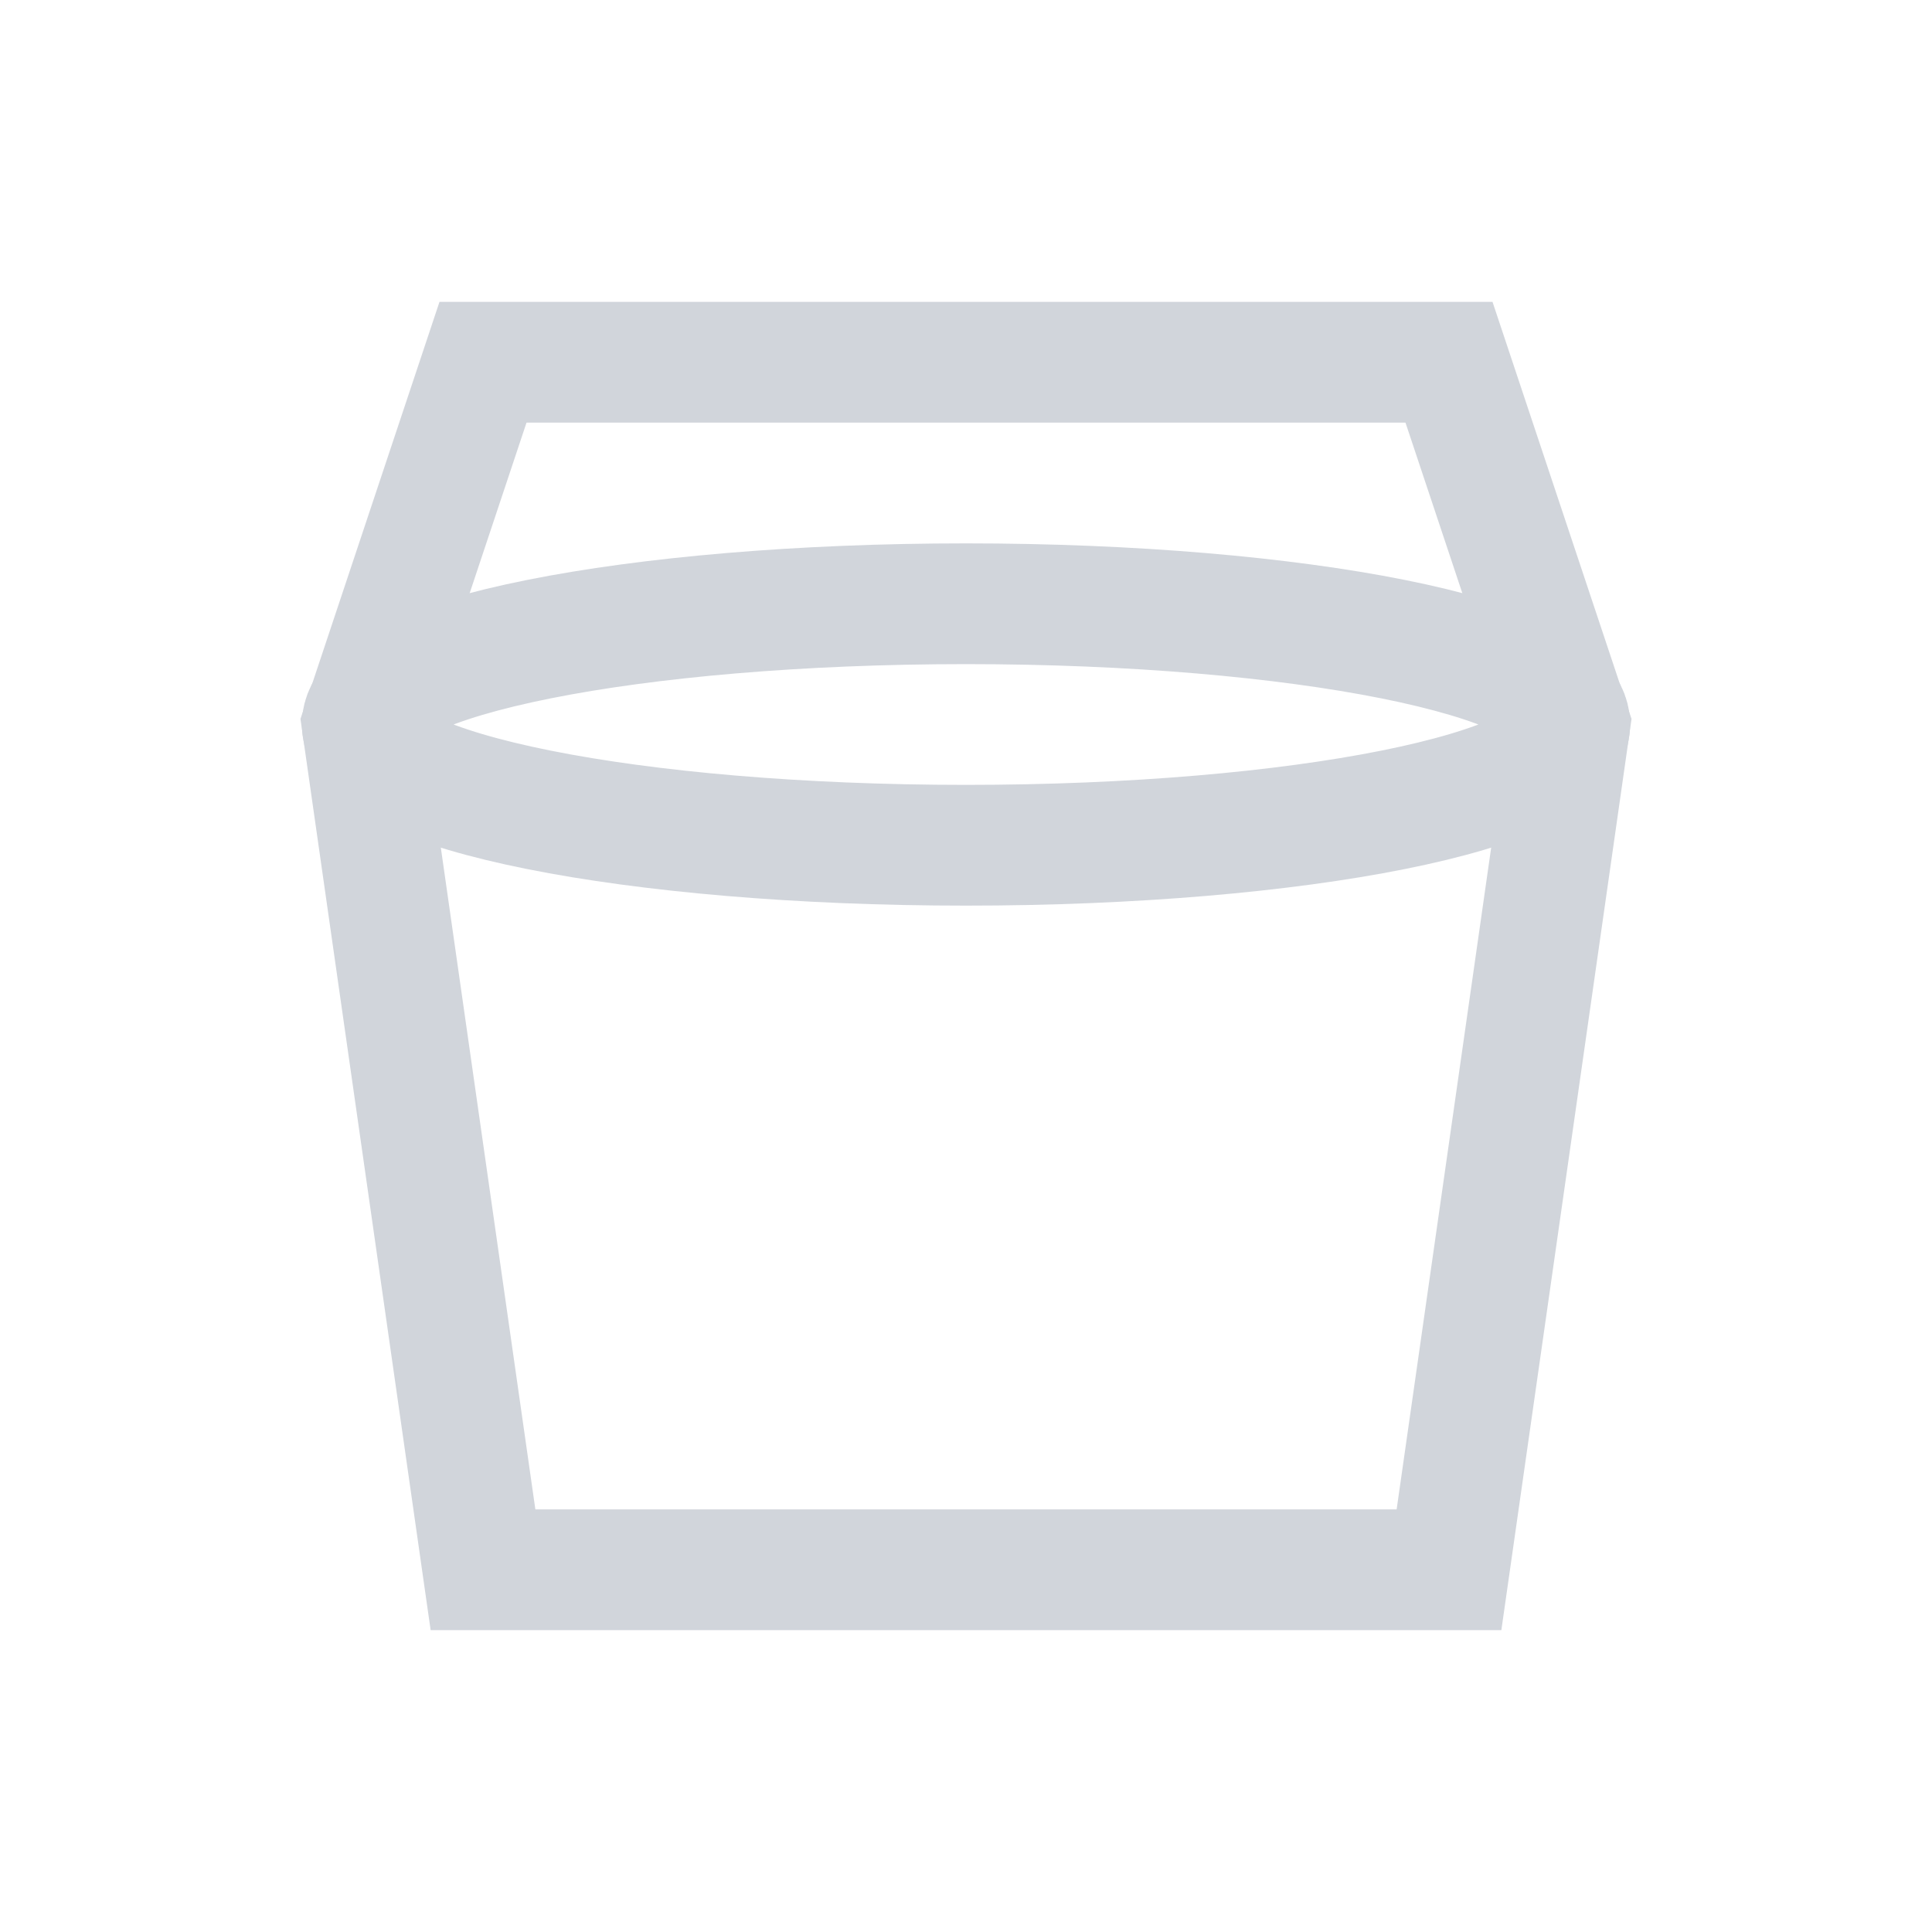
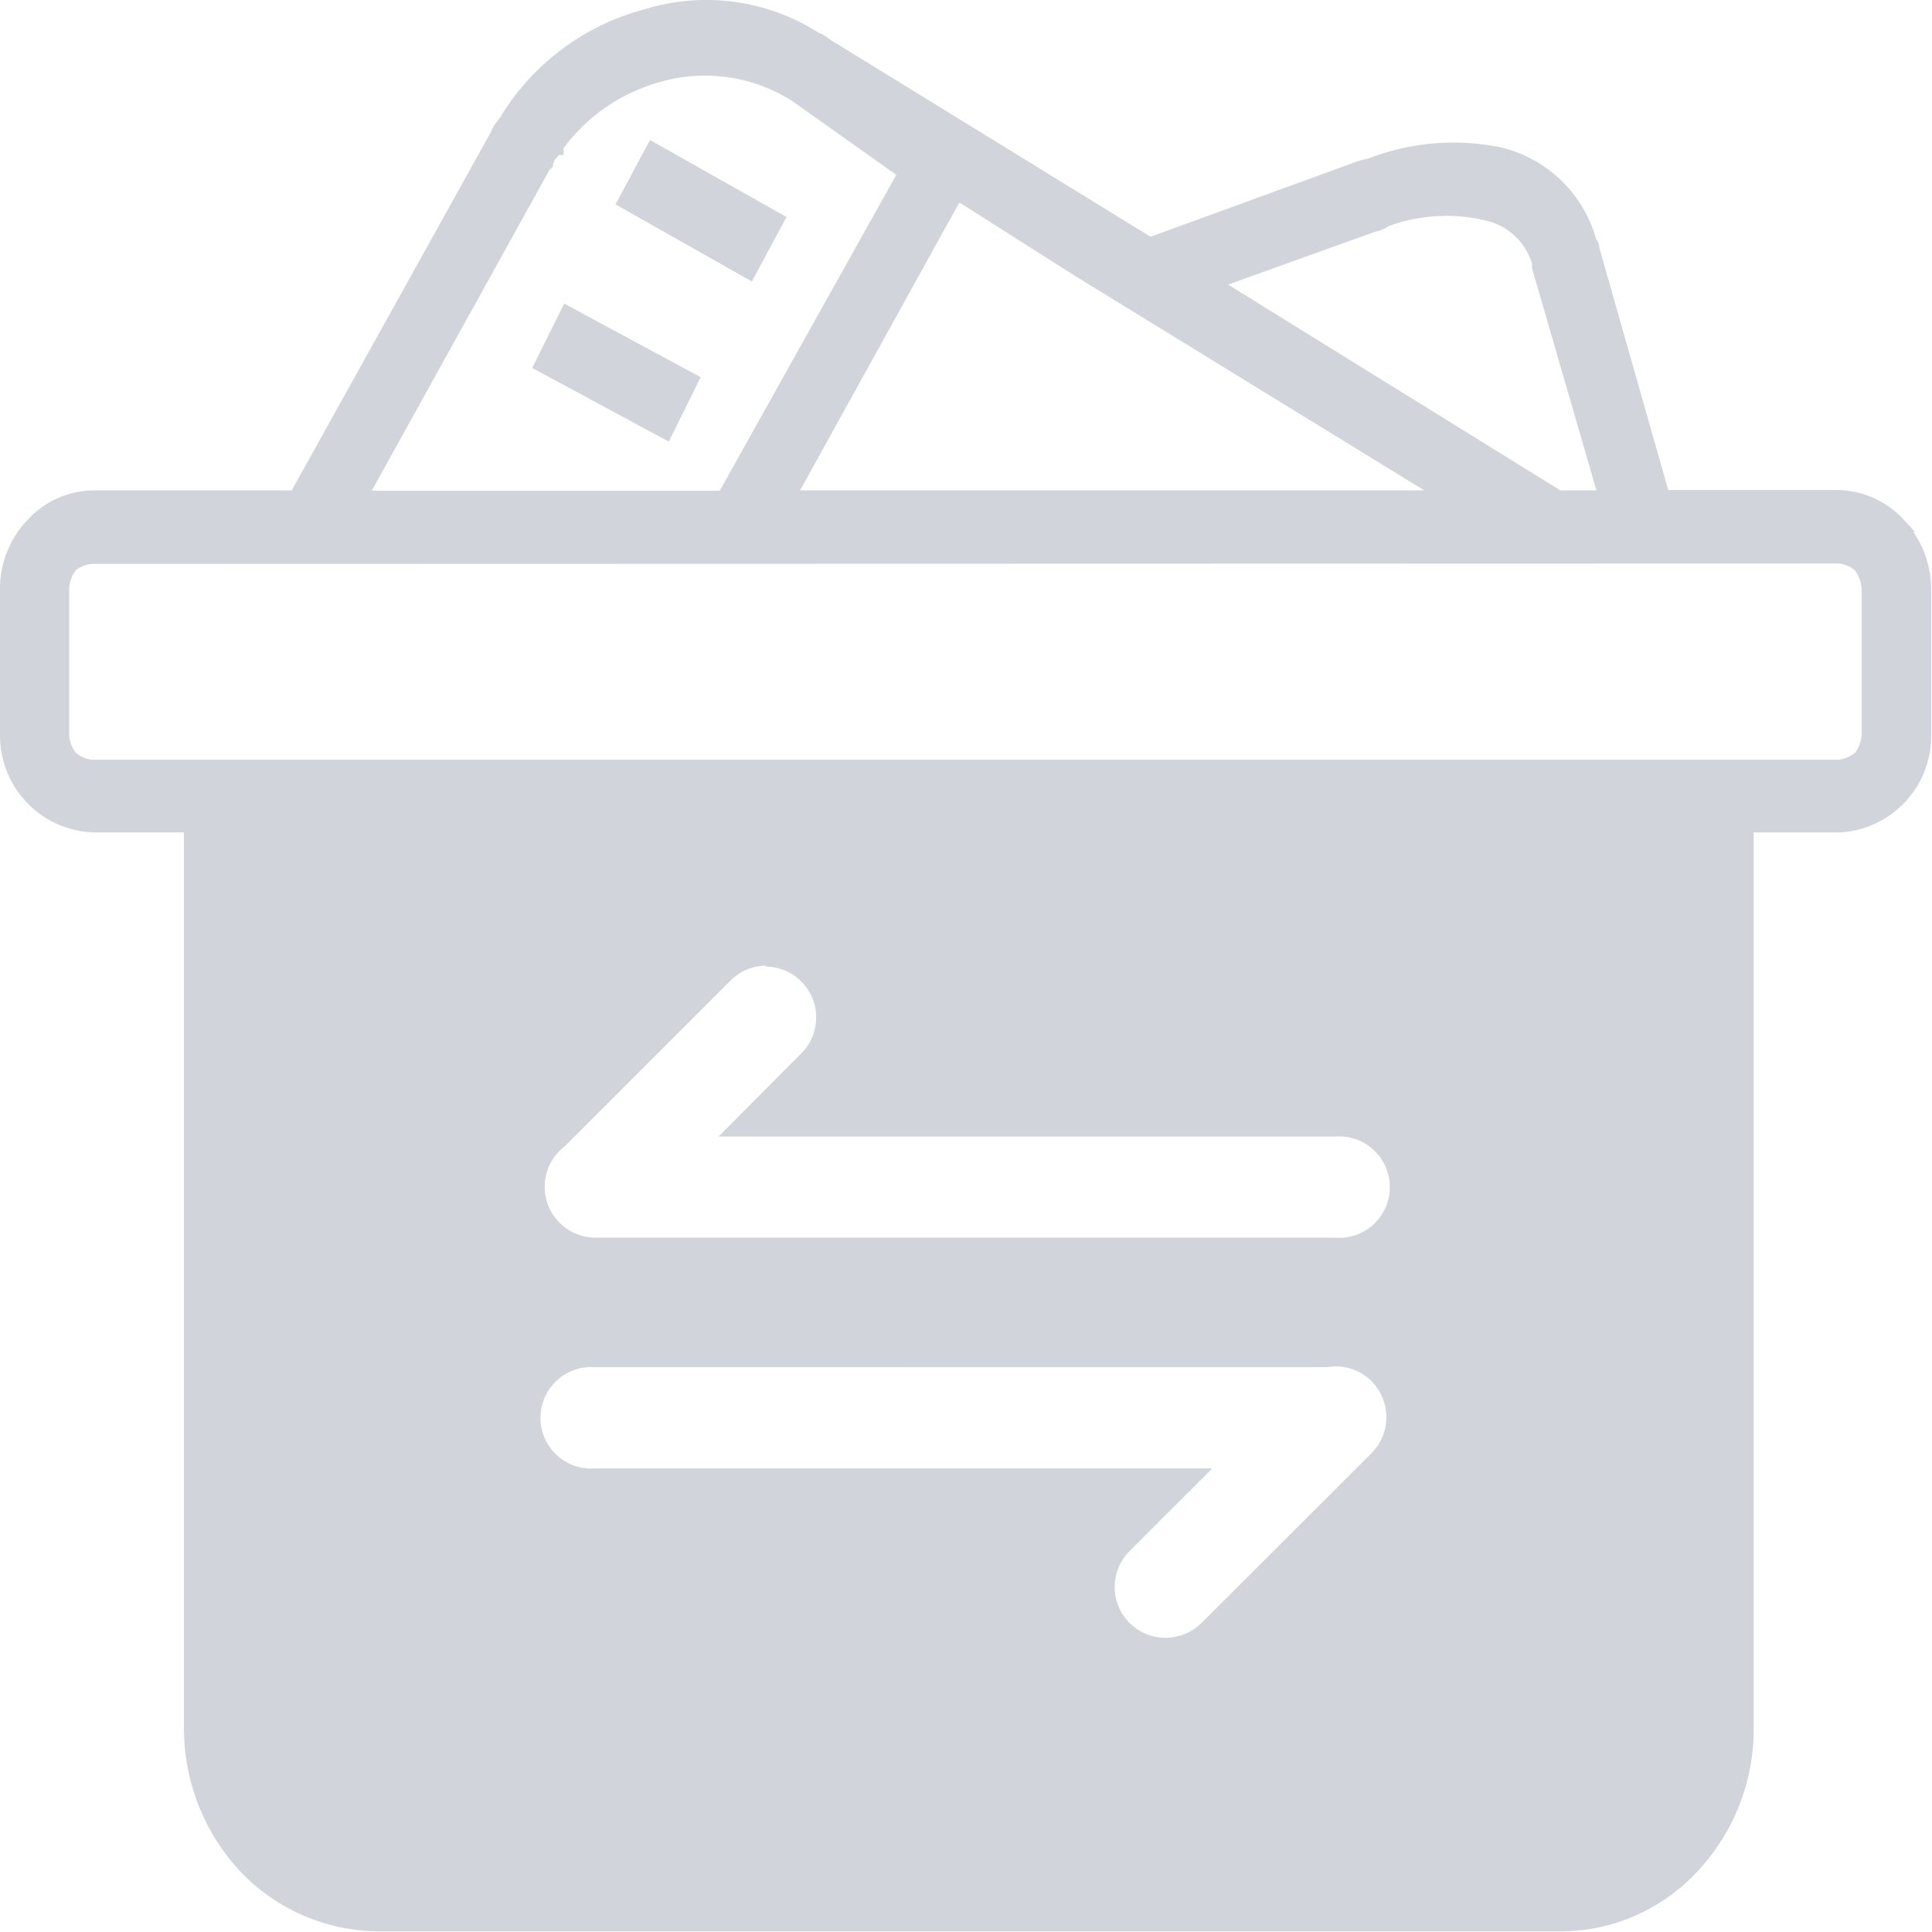
- <svg xmlns="http://www.w3.org/2000/svg" width="16" height="16" viewBox="0 0 16 16" fill="none">
-   <rect width="16" height="16" rx="2" fill="transparent" />
-   <path d="M3 6l1-3h8l1 3-1 7H4l-1-7z" fill="none" stroke="#D1D5DB" stroke-width="1" />
-   <ellipse cx="8" cy="6" rx="5" ry="1" fill="none" stroke="#D1D5DB" stroke-width="1" />
+ <svg xmlns="http://www.w3.org/2000/svg" t="1753709485174" class="icon" viewBox="0 0 1024 1024" version="1.1" p-id="150753" width="16" height="16">
+   <path d="M827.456 1023.659H199.845a101.921 101.921 0 0 1-71.798-31A111.231 111.231 0 0 1 97.486 916.864V441.184h-48.45A51.277 51.277 0 0 1 0 389.712v-77.988a52.496 52.496 0 0 1 14.623-36.216 48.06 48.06 0 0 1 34.12-15.598h105.869l105.333-189.463a26.662 26.662 0 0 1 4.874-7.75A127.023 127.023 0 0 1 341.589 4.937 110.841 110.841 0 0 1 433.81 17.269a20.959 20.959 0 0 1 6.288 3.802l169.722 104.407 106.941-38.994a43.381 43.381 0 0 1 8.384-2.437 124.732 124.732 0 0 1 45.282-8.481 126.731 126.731 0 0 1 24.371 2.388 68.971 68.971 0 0 1 51.18 48.743 7.214 7.214 0 0 1 1.706 4.582l36.508 128.437h90.271a48.743 48.743 0 0 1 34.461 15.598l5.995 6.483h-0.877a54.251 54.251 0 0 1 9.554 29.831v77.988a51.277 51.277 0 0 1-48.743 51.618h-45.331v475.533a109.963 109.963 0 0 1-30.367 75.649 98.655 98.655 0 0 1-71.7 31.244z m-511.798-298.987a26.906 26.906 0 1 0 0 53.617h326.868l-43.868 43.868a26.906 26.906 0 0 0 19.058 45.916 27.101 27.101 0 0 0 19.107-7.848l90.125-90.028a27.052 27.052 0 0 0 0-38.117 26.662 26.662 0 0 0-23.445-7.458zM406.076 511.861a26.467 26.467 0 0 0-18.961 7.945l-87.737 87.737a26.955 26.955 0 0 0 16.231 48.45h391.842a26.906 26.906 0 1 0 0-53.617h-326.576l43.868-44.112a26.955 26.955 0 0 0-19.058-45.964zM48.743 298.904a16.329 16.329 0 0 0-8.627 3.363 18.132 18.132 0 0 0-3.461 9.749v77.55a16.816 16.816 0 0 0 3.461 9.31A14.964 14.964 0 0 0 48.743 402.677h925.672a16.767 16.767 0 0 0 8.871-3.802 17.499 17.499 0 0 0 3.412-9.31V311.87a18.62 18.62 0 0 0-3.558-9.602 16.378 16.378 0 0 0-8.871-3.607z m247.515-216.759a14.623 14.623 0 0 1-2.096 2.388 1.511 1.511 0 0 0-0.341 0.731 5.362 5.362 0 0 1-0.731 1.511v1.414l-1.852 1.901-94.22 170.014h184.442L475.046 92.674l-54.982-38.994a85.836 85.836 0 0 0-46.598-13.599 84.325 84.325 0 0 0-24.079 3.509 94.463 94.463 0 0 0-50.644 34.9v3.704z m470.318 32.268a89.199 89.199 0 0 0-30.708 5.459 14.233 14.233 0 0 1-6.629 2.827l-78.329 28.125 176.107 109.086h19.107l-34.12-117.762v-2.388a33.291 33.291 0 0 0-25.346-23.055 91.88 91.88 0 0 0-20.082-2.34zM508.484 107.297L424.062 259.91h330.816L569.851 146.291l-61.367-38.994zM354.408 234.028L282.074 195.034l16.962-34.12 72.334 38.994-16.865 34.12z m44.112-84.812l-72.285-40.895 18.278-34.12 72.334 40.798-18.278 34.12z" fill="#D1D5DB" p-id="150754" />
</svg>
